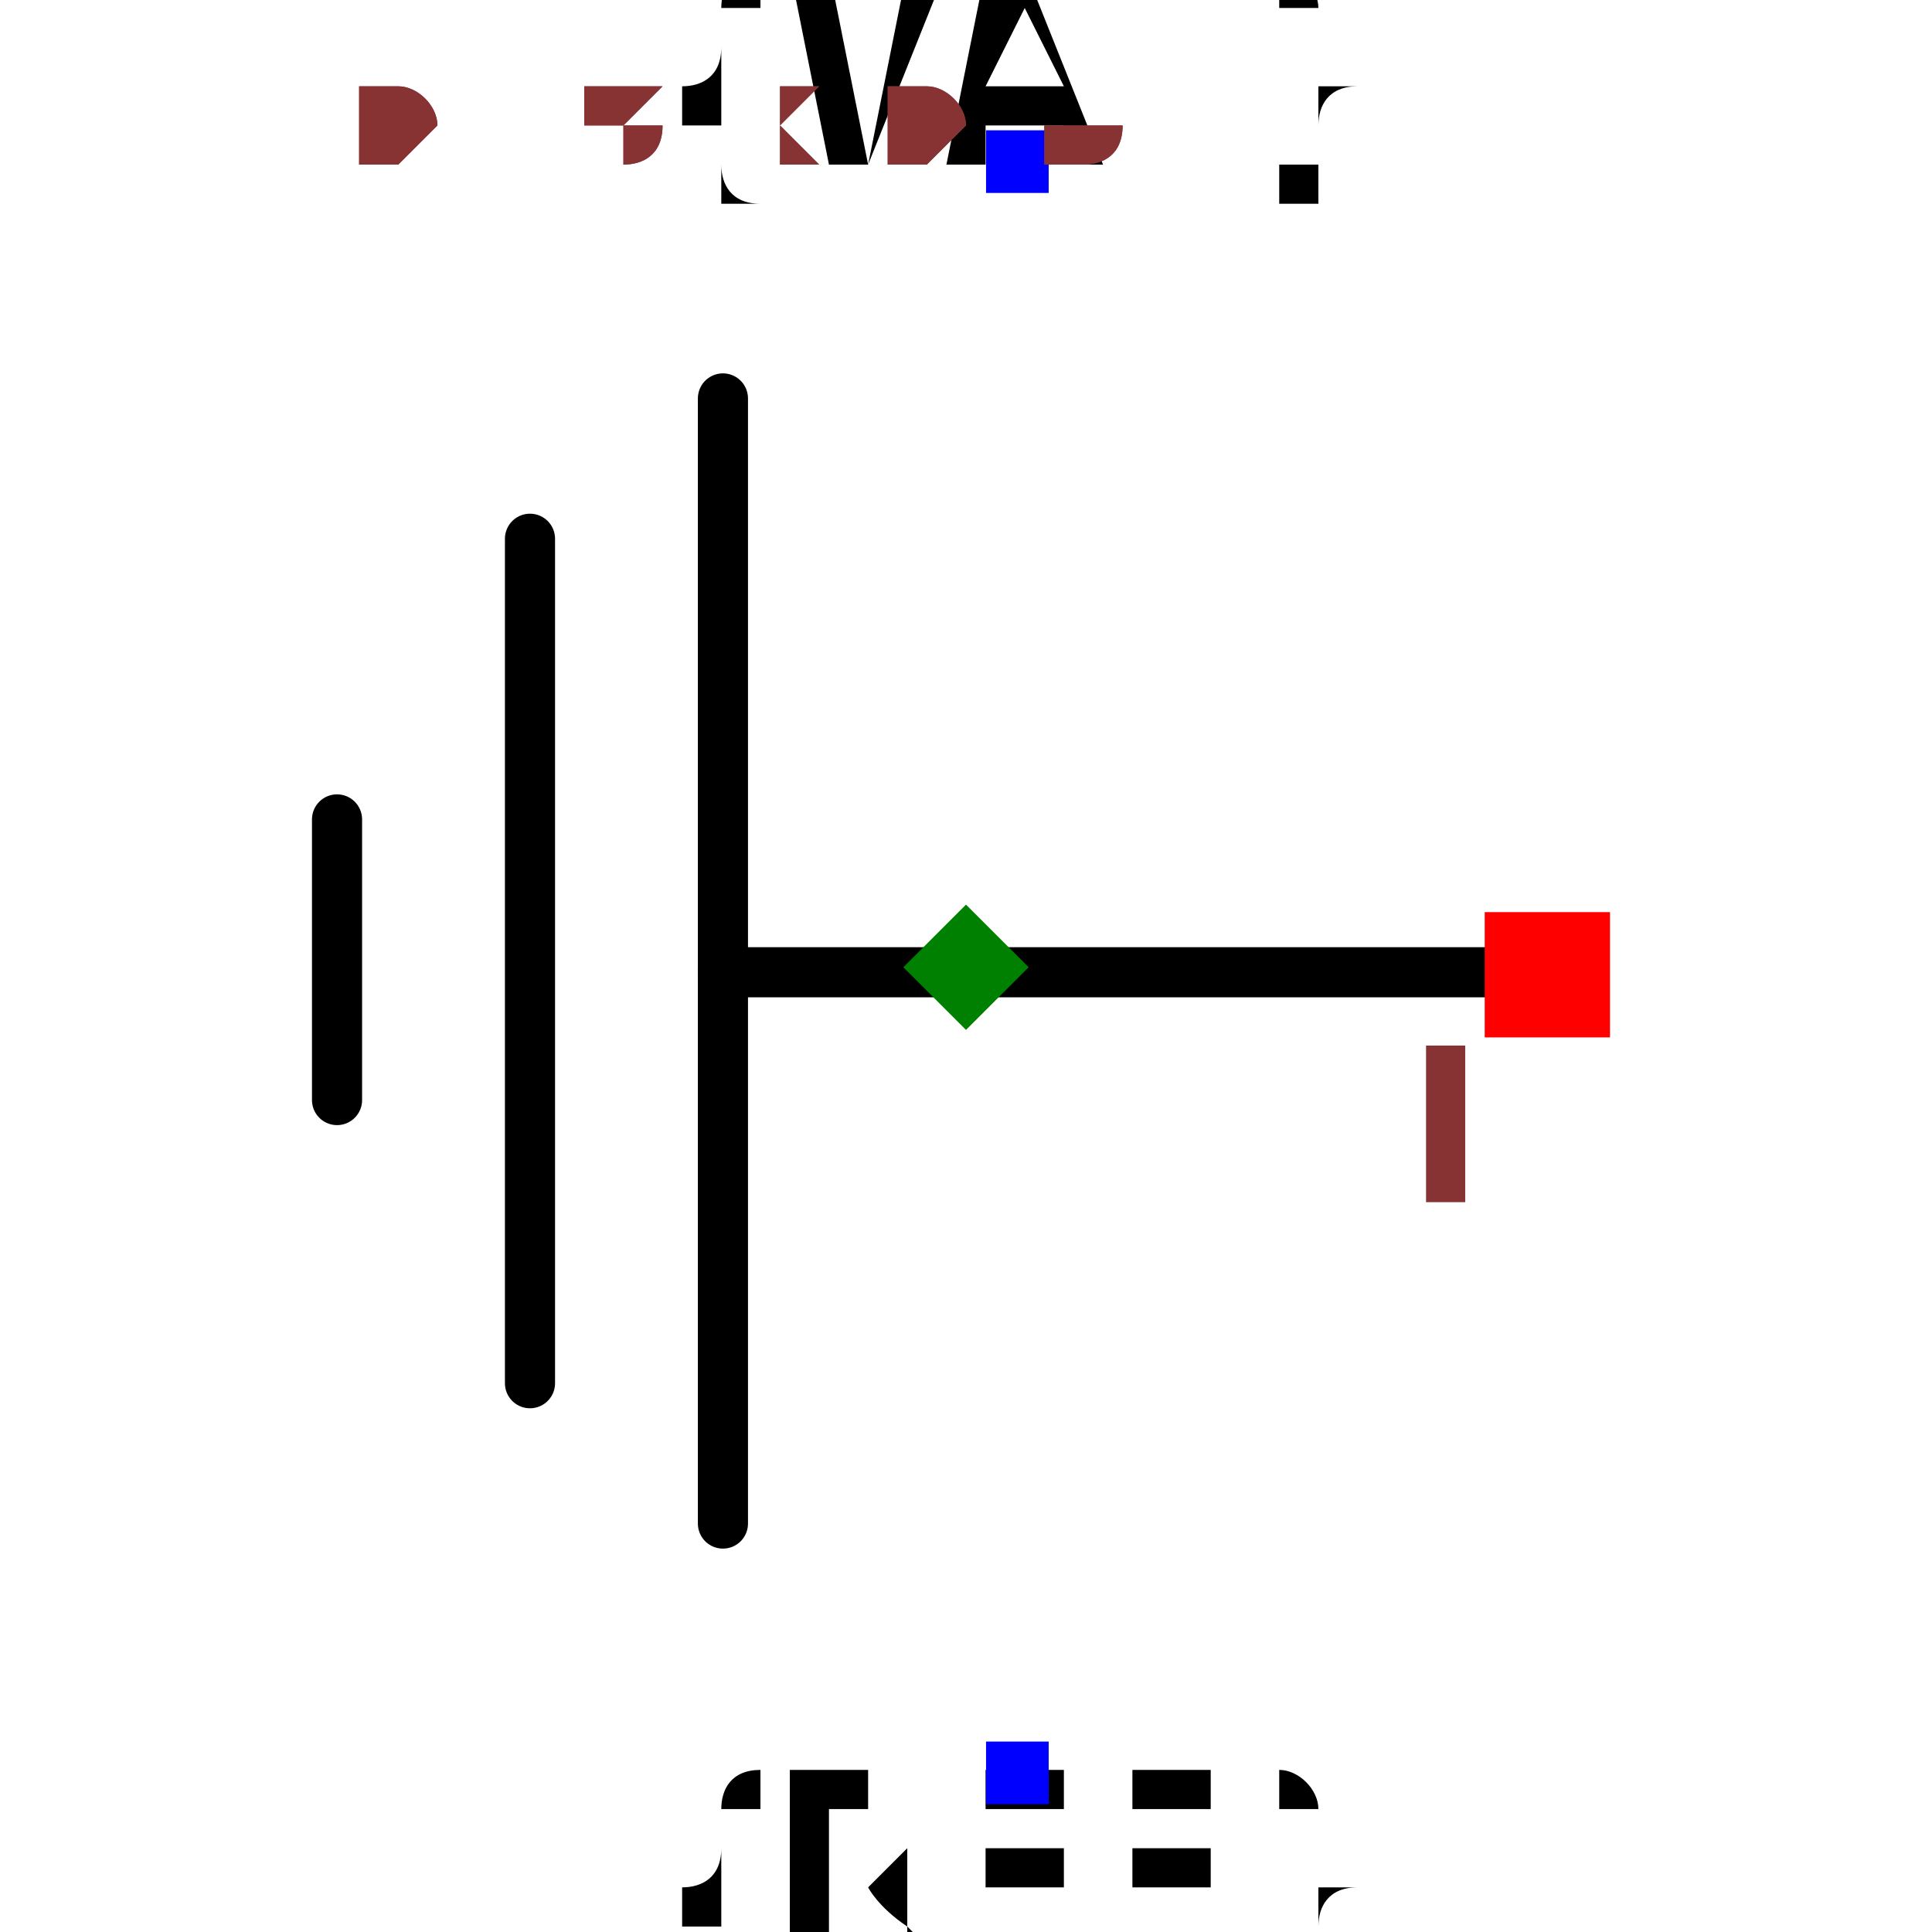
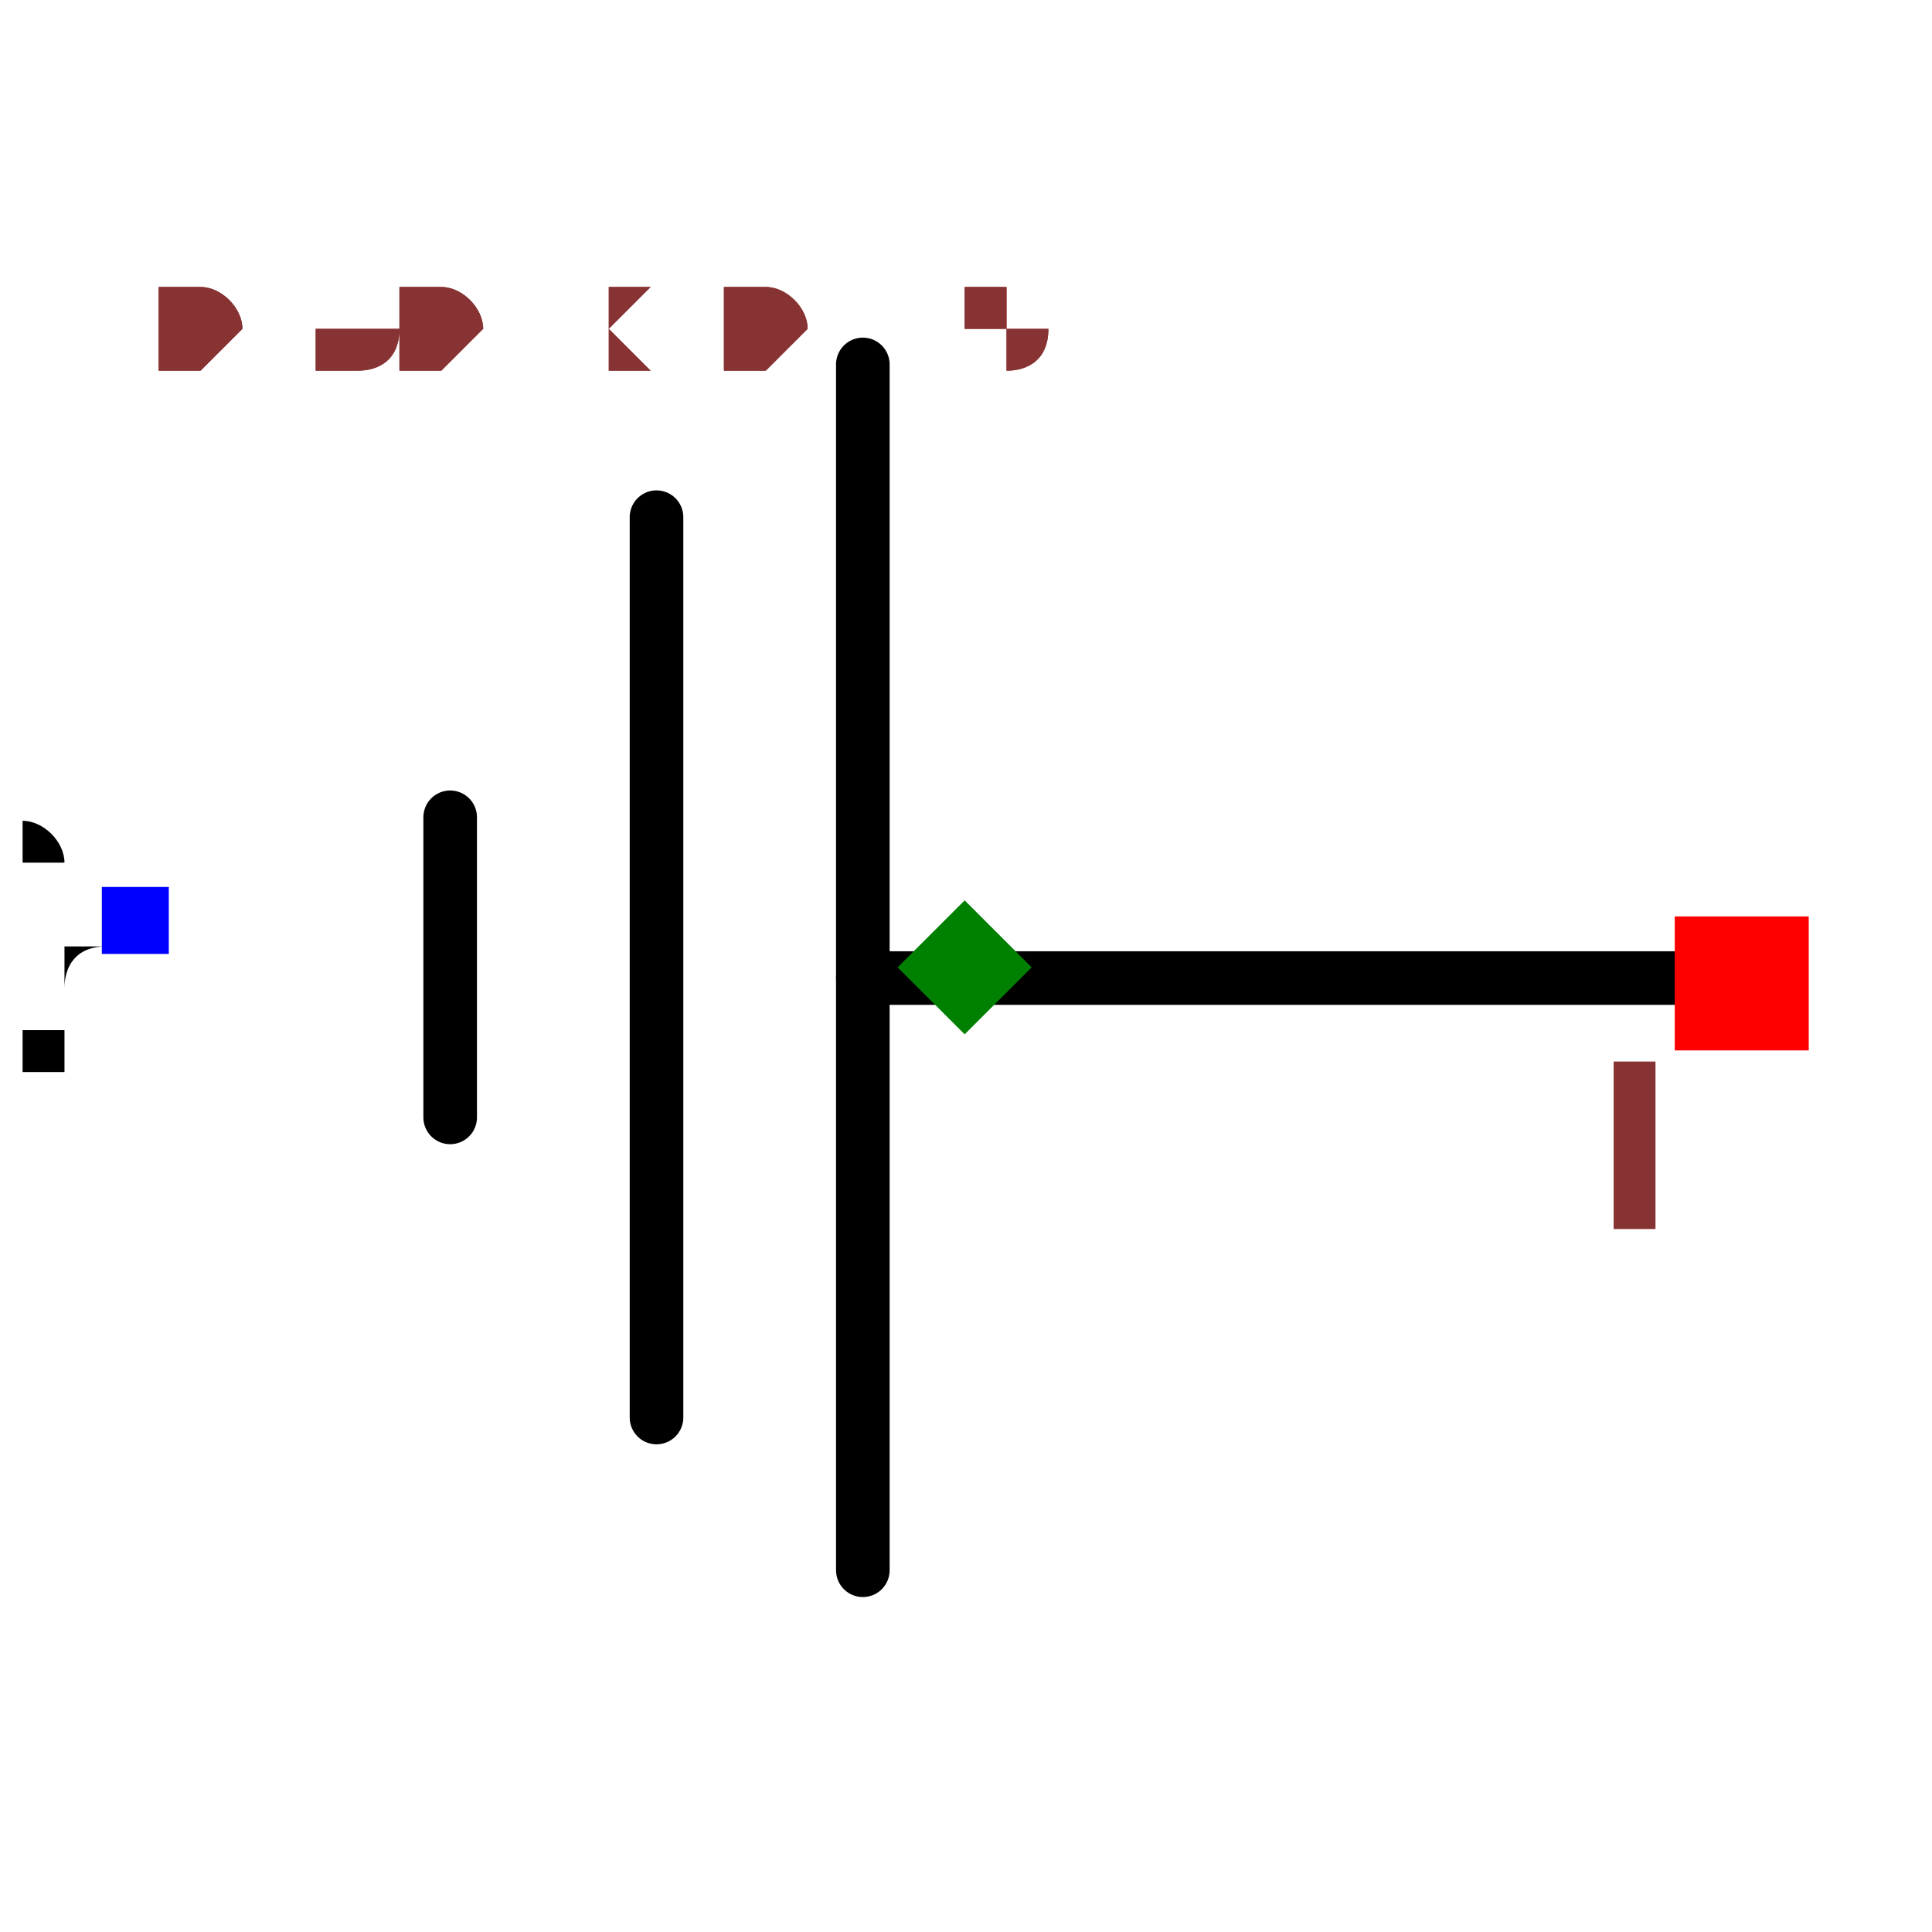
- <svg xmlns="http://www.w3.org/2000/svg" width="150" height="150" viewBox="-0.29 -0.386 0.58 0.771">
-   <path d="M0.233,0.002 L-0.097,0.002" fill="black" stroke="black" stroke-width="0.02" stroke-linecap="round" stroke-linejoin="round" />
-   <path d="M-0.097,-0.227 L-0.097,0.222" fill="black" stroke="black" stroke-width="0.02" stroke-linecap="round" stroke-linejoin="round" />
-   <path d="M-0.174,-0.171 L-0.174,0.166" fill="black" stroke="black" stroke-width="0.02" stroke-linecap="round" stroke-linejoin="round" />
-   <path d="M-0.251,-0.059 L-0.251,0.053" fill="black" stroke="black" stroke-width="0.02" stroke-linecap="round" stroke-linejoin="round" />
-   <text x="0.02" y="0.321" dx="0" dy="0.075" text-anchor="middle" style="font: 0.1px monospace; fill: black">{REF}</text>
-   <rect x="0.008" y="0.309" width="0.025" height="0.025" fill="blue" />
-   <text x="0.021" y="-0.321" dx="0" dy="0" text-anchor="middle" style="font: 0.1px monospace; fill: black">{VAL}</text>
-   <rect x="0.008" y="-0.334" width="0.025" height="0.025" fill="blue" />
-   <rect x="0.207" y="-0.022" width="0.05" height="0.05" fill="red" />
-   <text x="0.192" y="0.093" text-anchor="middle" style="font: 0.08px monospace; fill: #833;">1</text>
-   <path d="M 2.7755575615628914e-16 -0.025 L 0.025 0 L 2.7755575615628914e-16 0.025 L -0.025 0 Z" fill="green" />
-   <text x="-0.242" y="-0.321" style="font: 0.05px monospace; fill: #833;">0.48 x 0.64</text>
-   <text x="-0.242" y="-0.321" style="font: 0.05px monospace; fill: #833;">0.48 x 0.64</text>
+ <svg xmlns="http://www.w3.org/2000/svg" width="150" height="150" viewBox="-0.36 -0.27 0.721 0.539">
+   <path d="M0.291,0.004 L-0.038,0.004" fill="black" stroke="black" stroke-width="0.02" stroke-linecap="round" stroke-linejoin="round" />
+   <path d="M-0.038,-0.225 L-0.038,0.225" fill="black" stroke="black" stroke-width="0.02" stroke-linecap="round" stroke-linejoin="round" />
+   <path d="M-0.115,-0.168 L-0.115,0.168" fill="black" stroke="black" stroke-width="0.02" stroke-linecap="round" stroke-linejoin="round" />
+   <path d="M-0.192,-0.056 L-0.192,0.056" fill="black" stroke="black" stroke-width="0.02" stroke-linecap="round" stroke-linejoin="round" />
+   <text x="-0.309" y="-0.017" dx="0" dy="0.038" text-anchor="end" style="font: 0.1px monospace; fill: black">{REF}</text>
+   <rect x="-0.322" y="-0.03" width="0.025" height="0.025" fill="blue" />
+   <rect x="0.265" y="-0.019" width="0.05" height="0.05" fill="red" />
+   <text x="0.25" y="0.096" text-anchor="middle" style="font: 0.08px monospace; fill: #833;">1</text>
+   <path d="M 2.7755575615628914e-16 -0.025 L 0.025 8.881784197001252e-16 L 2.7755575615628914e-16 0.025 L -0.025 8.881784197001252e-16 Z" fill="green" />
+   <text x="-0.3" y="-0.225" style="font: 0.05px monospace; fill: #833;">0.60 x 0.45</text>
+   <text x="-0.3" y="-0.225" style="font: 0.05px monospace; fill: #833;">0.60 x 0.45</text>
</svg>
